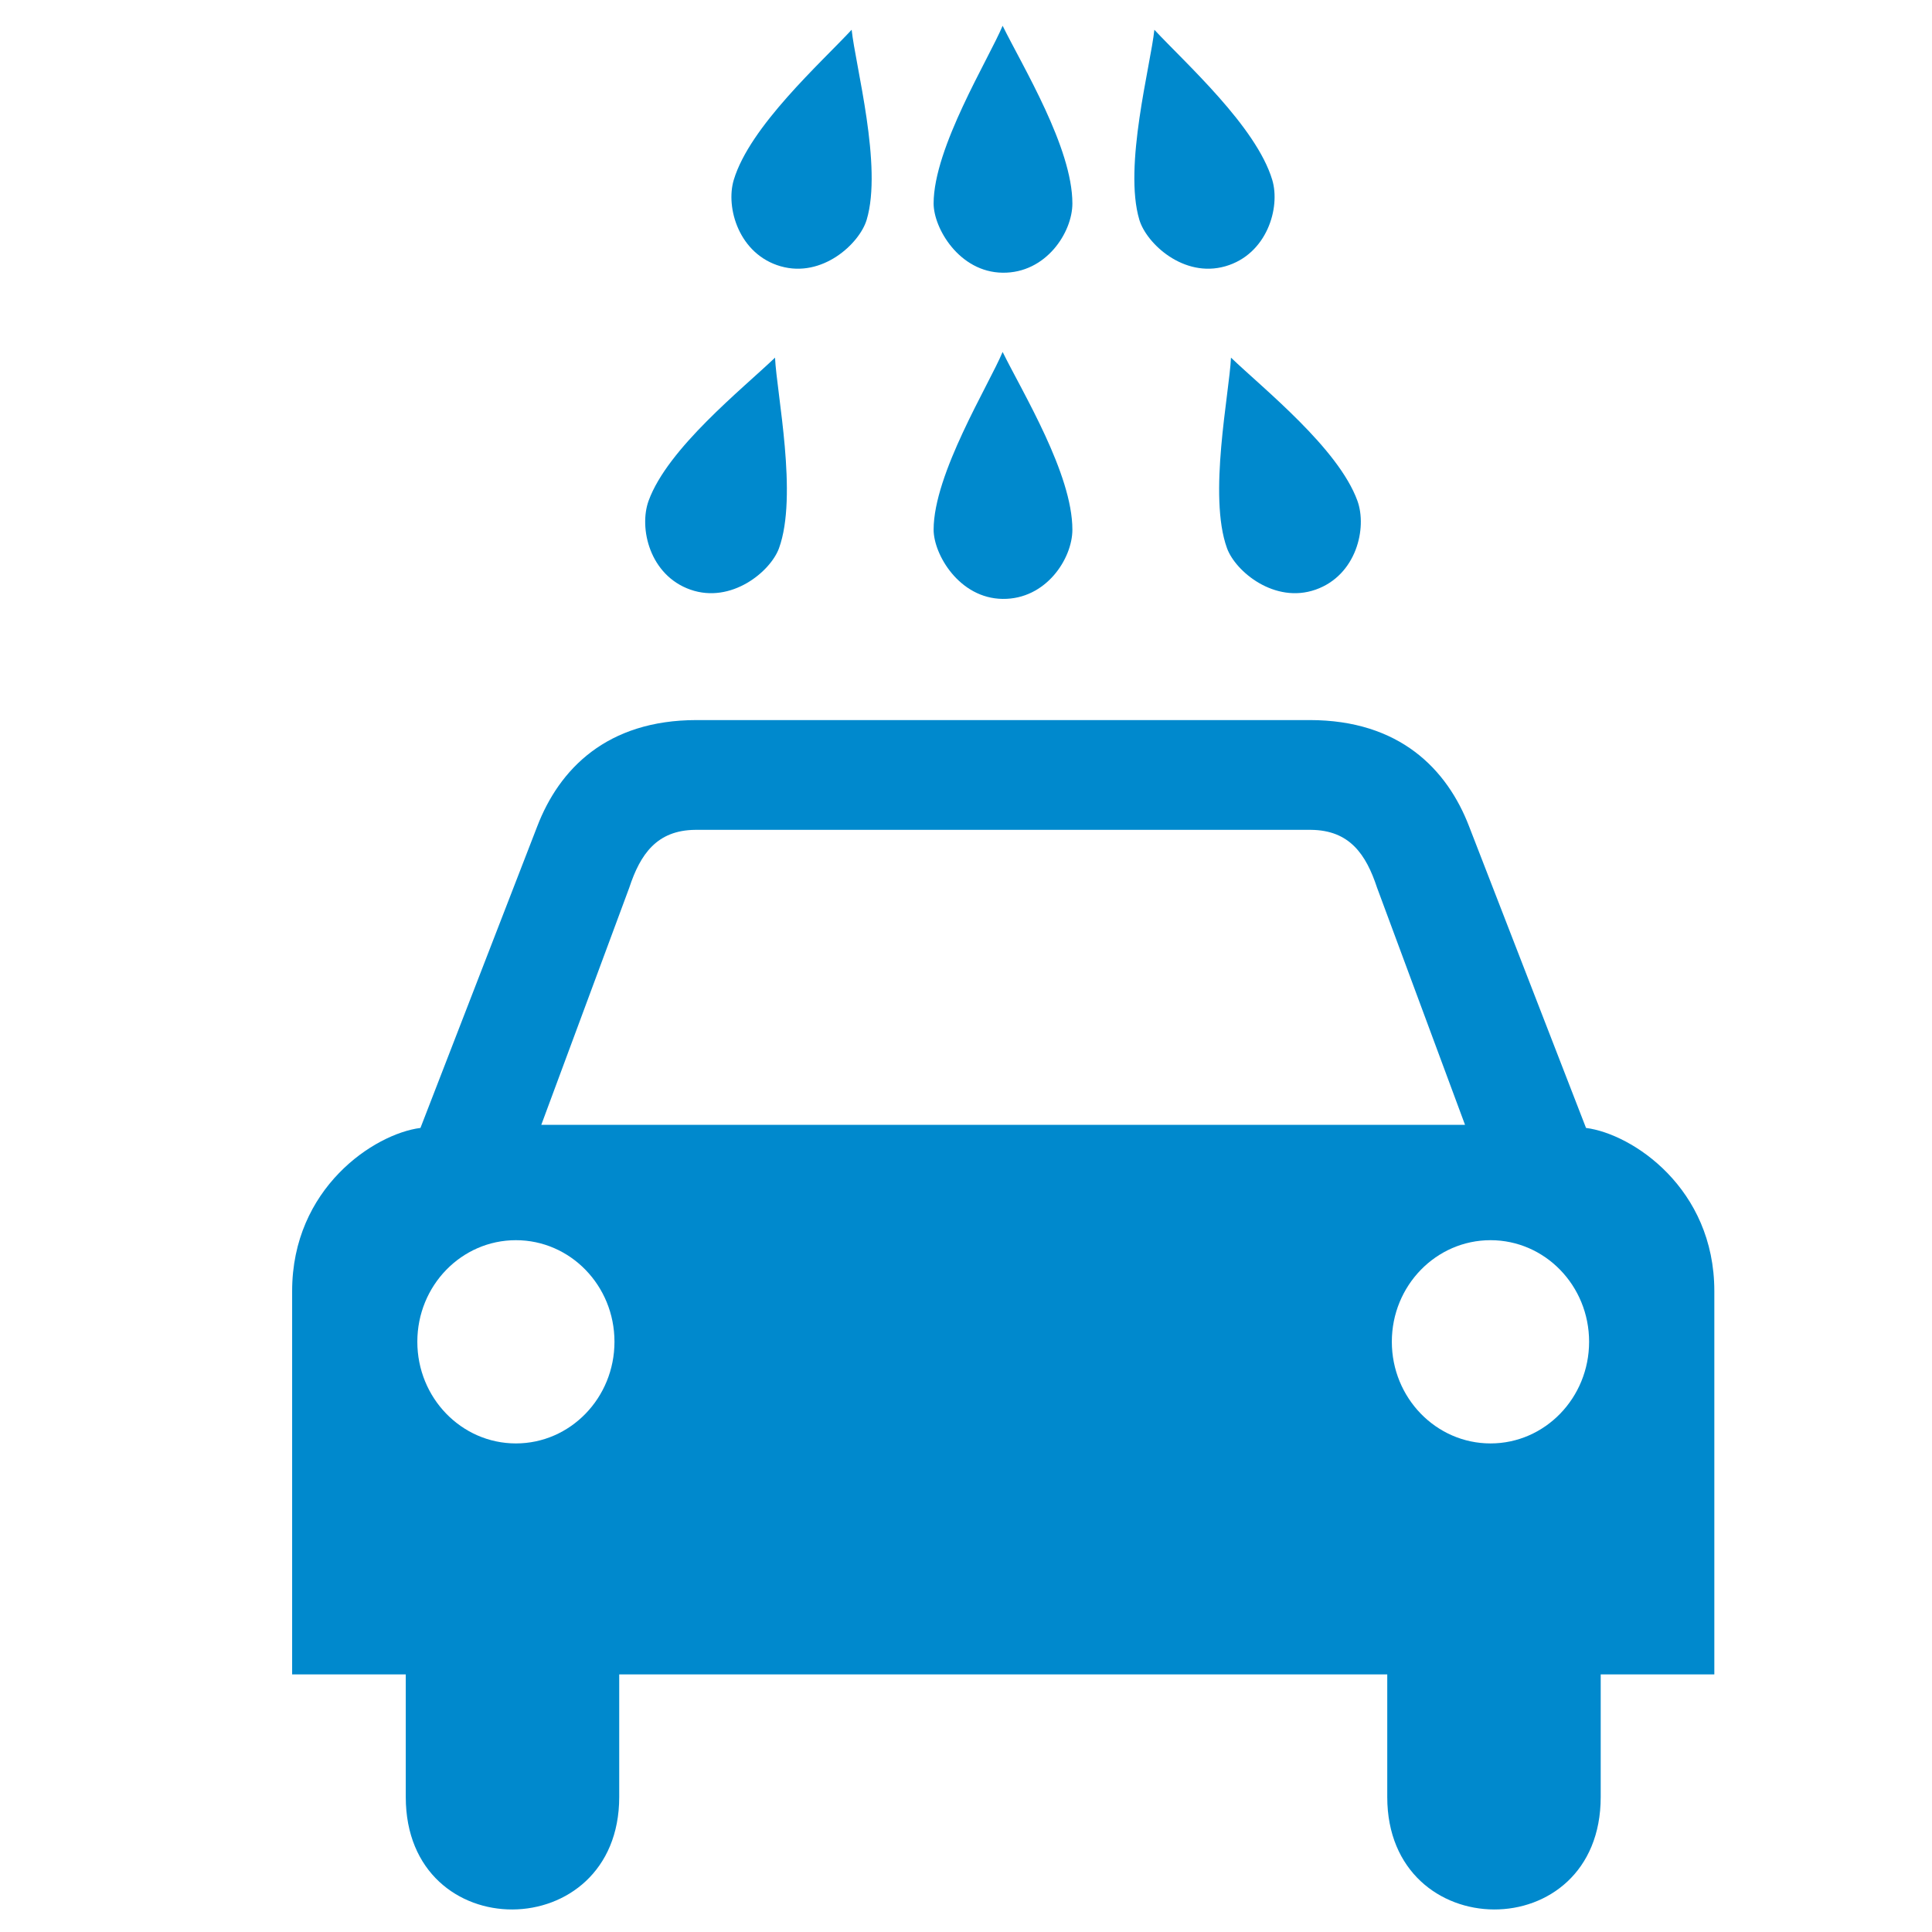
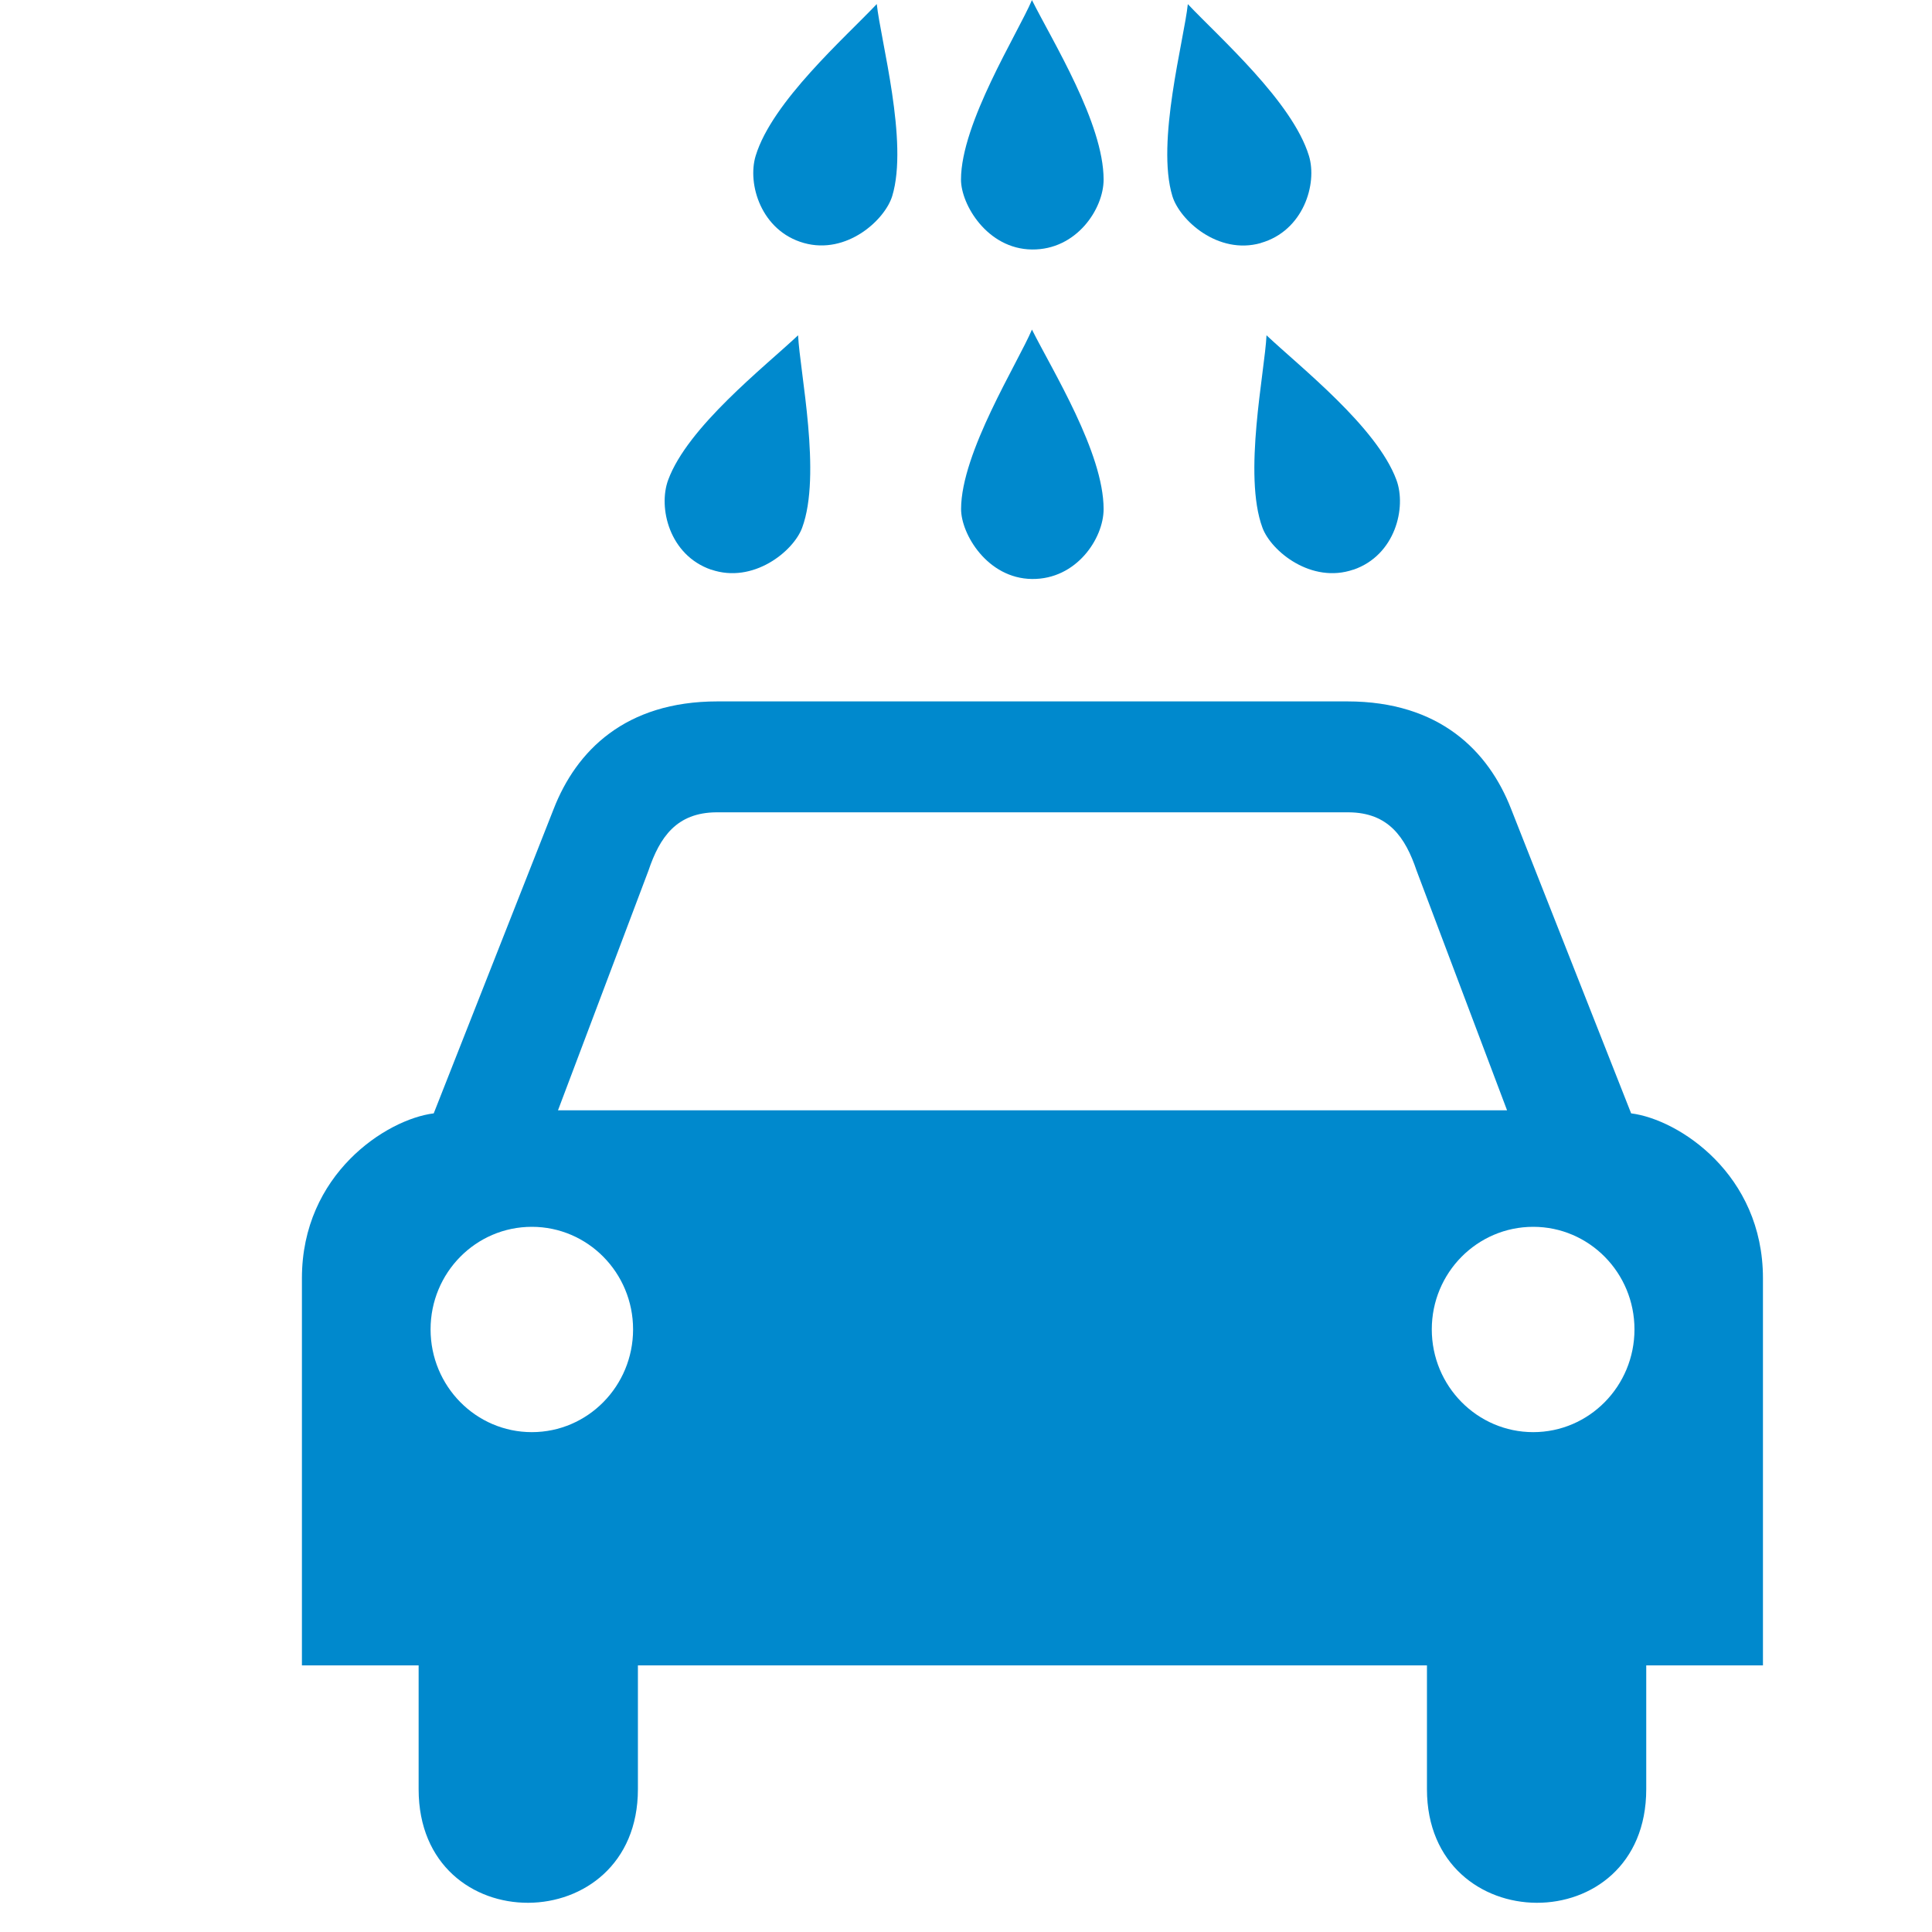
- <svg xmlns="http://www.w3.org/2000/svg" height="200" id="svg2" version="1.0" width="200">
+ <svg xmlns="http://www.w3.org/2000/svg" height="22" id="svg2" version="1.0" width="22">
  <defs id="defs22">
    </defs>
-   <g id="g1327" transform="matrix(0.3357094,0,0,0.3357094,-0.1767767,5.656559)">
-     <path d="M 66.275,1.768 C 24.94,1.768 1.704,23.139 1.704,66.804 v 450.123 c 0,40.844 20.894,62.229 62.192,62.229 H 515.92 c 41.307,0 62.229,-20.316 62.229,-62.229 V 66.804 c 0,-42.601 -20.922,-65.036 -63.522,-65.036 -0.003,0 -448.494,-0.143 -448.352,0 z" id="path1329" style="fill:#111111;fill-opacity:0;stroke:#eeeeee;stroke-width:3.408;stroke-opacity:0" />
+   <g id="g1327" transform="matrix(0.03794254,0,0,0.03730205,0,0.3327316)">
+     <path d="M 66.275,1.768 C 24.94,1.768 1.704,23.139 1.704,66.804 l 0,450.123 c 0,40.844 20.894,62.229 62.192,62.229 l 452.024,0 c 41.307,0 62.229,-20.316 62.229,-62.229 l 0,-450.123 c 0,-42.601 -20.922,-65.036 -63.522,-65.036 -0.003,0 -448.494,-0.143 -448.352,0 z" id="path1329" style="fill:#111111;fill-opacity:0;stroke:#eeeeee;stroke-width:3.408;stroke-opacity:0" />
  </g>
-   <g id="g2319" transform="matrix(0.04083073,0,0,0.04083073,35.72533,178.4426)">
+   <g id="g2319" transform="matrix(0.04083073,0,0,0.04083073,-50.4284,87.78127)">
    <path d="" id="path2323" style="fill:#0089cd;stroke:none" />
  </g>
-   <g id="g2325" transform="matrix(0.04083073,0,0,0.04083073,35.72533,178.4426)">
+   <g id="g2325" transform="matrix(0.04083073,0,0,0.04083073,-50.4284,87.78127)">
    <path d="" id="path2329" style="fill:#0089cd;stroke:none" />
  </g>
-   <path d="m 72.114,74.542 c -9.296,0 -14.228,5.075 -16.504,11.016 L 43.525,116.763 c -4.791,0.614 -13.283,6.238 -13.283,16.891 v 39.682 h 11.763 v 12.691 c 0,15.613 22.096,15.429 22.096,0 v -12.691 h 39.747 0.013 39.747 v 12.691 c 0,15.429 22.096,15.613 22.096,0 v -12.691 h 11.763 v -39.682 c 0,-10.653 -8.492,-16.276 -13.283,-16.891 L 152.084,85.558 c -2.277,-5.941 -7.208,-11.016 -16.504,-11.016 H 118.496 89.404 72.114 Z M 71.972,85.906 h 31.849 0.026 0.012 31.862 c 3.984,0.038 5.69,2.529 6.828,5.978 l 9.109,24.557 h -47.799 -0.012 -0.026 -47.786 l 9.109,-24.557 c 1.138,-3.45 2.844,-5.941 6.828,-5.978 z m -18.566,42.478 c 5.637,0 10.204,4.703 10.204,10.513 -4e-6,5.81 -4.567,10.526 -10.204,10.526 -5.637,0 -10.204,-4.716 -10.204,-10.526 0,-5.81 4.567,-10.513 10.204,-10.513 z m 100.893,0 c 5.637,0 10.204,4.703 10.204,10.513 0,5.81 -4.567,10.526 -10.204,10.526 -5.637,0 -10.217,-4.716 -10.217,-10.526 0,-5.81 4.58,-10.513 10.217,-10.513 z" id="path2301" style="fill:#0089cd;stroke:none;stroke-width:9.576" />
-   <path style="fill:#0089cd;fill-opacity:1;stroke:none;stroke-width:6.187px;stroke-linecap:butt;stroke-linejoin:miter;stroke-opacity:1" d="m 103.791,28.231 c 4.484,0.057 7.222,-4.161 7.222,-7.167 0,-5.776 -5.139,-14.168 -7.222,-18.398 -1.429,3.423 -7.143,12.622 -7.143,18.398 0,2.569 2.659,7.113 7.143,7.167 z" id="path833" />
-   <path style="fill:#0089cd;fill-opacity:1;stroke:none;stroke-width:6.187px;stroke-linecap:butt;stroke-linejoin:miter;stroke-opacity:1" d="m 103.791,61.998 c 4.484,0.057 7.222,-4.161 7.222,-7.167 0,-5.776 -5.139,-14.168 -7.222,-18.398 -1.429,3.423 -7.143,12.622 -7.143,18.398 0,2.569 2.659,7.113 7.143,7.167 z" id="path833-3" />
-   <path style="fill:#0089cd;fill-opacity:1;stroke:none;stroke-width:6.187px;stroke-linecap:butt;stroke-linejoin:miter;stroke-opacity:1" d="m 126.846,27.566 c 4.31,-1.238 5.721,-6.061 4.858,-8.94 -1.66,-5.532 -8.994,-12.093 -12.205,-15.546 -0.385,3.689 -3.214,14.142 -1.554,19.674 0.738,2.461 4.591,6.049 8.901,4.811 z" id="path833-3-0" />
-   <path style="fill:#0089cd;fill-opacity:1;stroke:none;stroke-width:6.187px;stroke-linecap:butt;stroke-linejoin:miter;stroke-opacity:1" d="m 136.186,61.042 c 4.231,-1.486 5.36,-6.383 4.331,-9.207 -1.978,-5.427 -9.68,-11.551 -13.086,-14.812 -0.17,3.705 -2.388,14.305 -0.41,19.731 0.88,2.414 4.934,5.772 9.165,4.287 z" id="path833-3-0-1" />
-   <path style="fill:#0089cd;fill-opacity:1;stroke:none;stroke-width:6.187px;stroke-linecap:butt;stroke-linejoin:miter;stroke-opacity:1" d="M 80.815,27.566 C 76.505,26.329 75.094,21.505 75.958,18.626 77.618,13.094 84.952,6.534 88.163,3.08 c 0.385,3.689 3.214,14.142 1.554,19.674 -0.738,2.461 -4.591,6.049 -8.901,4.811 z" id="path833-3-0-0" />
-   <path style="fill:#0089cd;fill-opacity:1;stroke:none;stroke-width:6.187px;stroke-linecap:butt;stroke-linejoin:miter;stroke-opacity:1" d="m 71.476,61.042 c -4.231,-1.486 -5.36,-6.383 -4.331,-9.207 1.978,-5.427 9.68,-11.551 13.086,-14.812 0.17,3.705 2.388,14.305 0.41,19.731 -0.88,2.414 -4.934,5.772 -9.165,4.287 z" id="path833-3-0-1-1" />
+   <path d="m 8.17,7.987 c -1.051,0 -1.608,0.564 -1.865,1.224 L 4.939,12.678 c -0.541,0.068 -1.501,0.693 -1.501,1.877 l 0,4.409 1.329,0 0,1.41 c 0,1.735 2.497,1.714 2.497,0 l 0,-1.41 4.492,0 0.001,0 4.492,0 0,1.41 c 0,1.714 2.497,1.735 2.497,0 l 0,-1.41 1.329,0 0,-4.409 c 0,-1.184 -0.96,-1.809 -1.501,-1.877 l -1.367,-3.467 c -0.257,-0.66 -0.815,-1.224 -1.865,-1.224 l -1.931,0 -3.288,0 -1.954,0 z m -0.016,1.263 3.6,0 0.003,0 0.001,0 3.601,0 c 0.45,0.004 0.643,0.281 0.772,0.664 l 1.03,2.729 -5.402,0 -0.001,0 -0.003,0 -5.401,0 1.03,-2.729 c 0.129,-0.383 0.321,-0.66 0.772,-0.664 z m -2.098,4.72 c 0.637,0 1.153,0.523 1.153,1.168 0,0.646 -0.516,1.17 -1.153,1.17 -0.637,0 -1.153,-0.524 -1.153,-1.17 0,-0.646 0.516,-1.168 1.153,-1.168 z m 11.403,0 c 0.637,0 1.153,0.523 1.153,1.168 0,0.646 -0.516,1.17 -1.153,1.17 -0.637,0 -1.155,-0.524 -1.155,-1.17 0,-0.646 0.518,-1.168 1.155,-1.168 z" id="path2301" style="fill:#0089cd;stroke:none;stroke-width:9.576" />
+   <path style="fill:#0089cd;fill-opacity:1;stroke:none;stroke-width:6.187px;stroke-linecap:butt;stroke-linejoin:miter;stroke-opacity:1" d="m 11.751,2.841 c 0.507,0.006 0.816,-0.462 0.816,-0.796 0,-0.642 -0.581,-1.574 -0.816,-2.044 C 11.589,0.381 10.943,1.403 10.943,2.045 c 0,0.285 0.3,0.79 0.807,0.796 z" id="path833" />
+   <path style="fill:#0089cd;fill-opacity:1;stroke:none;stroke-width:6.187px;stroke-linecap:butt;stroke-linejoin:miter;stroke-opacity:1" d="m 11.751,6.593 c 0.507,0.006 0.816,-0.462 0.816,-0.796 0,-0.642 -0.581,-1.574 -0.816,-2.044 -0.161,0.38 -0.807,1.402 -0.807,2.044 0,0.285 0.3,0.79 0.807,0.796 z" id="path833-3" />
+   <path style="fill:#0089cd;fill-opacity:1;stroke:none;stroke-width:6.187px;stroke-linecap:butt;stroke-linejoin:miter;stroke-opacity:1" d="m 14.356,2.767 c 0.487,-0.138 0.647,-0.674 0.549,-0.993 -0.188,-0.615 -1.017,-1.344 -1.379,-1.727 -0.043,0.41 -0.363,1.571 -0.176,2.186 0.083,0.273 0.519,0.672 1.006,0.535 z" id="path833-3-0" />
+   <path style="fill:#0089cd;fill-opacity:1;stroke:none;stroke-width:6.187px;stroke-linecap:butt;stroke-linejoin:miter;stroke-opacity:1" d="m 15.412,6.487 c 0.478,-0.165 0.606,-0.709 0.489,-1.023 -0.224,-0.603 -1.094,-1.283 -1.479,-1.646 -0.019,0.412 -0.27,1.589 -0.046,2.192 0.1,0.268 0.558,0.641 1.036,0.476 z" id="path833-3-0-1" />
+   <path style="fill:#0089cd;fill-opacity:1;stroke:none;stroke-width:6.187px;stroke-linecap:butt;stroke-linejoin:miter;stroke-opacity:1" d="M 9.154,2.767 C 8.667,2.63 8.507,2.094 8.605,1.774 8.792,1.159 9.621,0.43 9.984,0.046 c 0.043,0.41 0.363,1.571 0.176,2.186 -0.083,0.273 -0.519,0.672 -1.006,0.535 z" id="path833-3-0-0" />
+   <path style="fill:#0089cd;fill-opacity:1;stroke:none;stroke-width:6.187px;stroke-linecap:butt;stroke-linejoin:miter;stroke-opacity:1" d="M 8.098,6.487 C 7.62,6.322 7.492,5.778 7.609,5.464 7.832,4.861 8.703,4.18 9.088,3.818 c 0.019,0.412 0.27,1.589 0.046,2.192 -0.099,0.268 -0.558,0.641 -1.036,0.476 z" id="path833-3-0-1-1" />
</svg>
